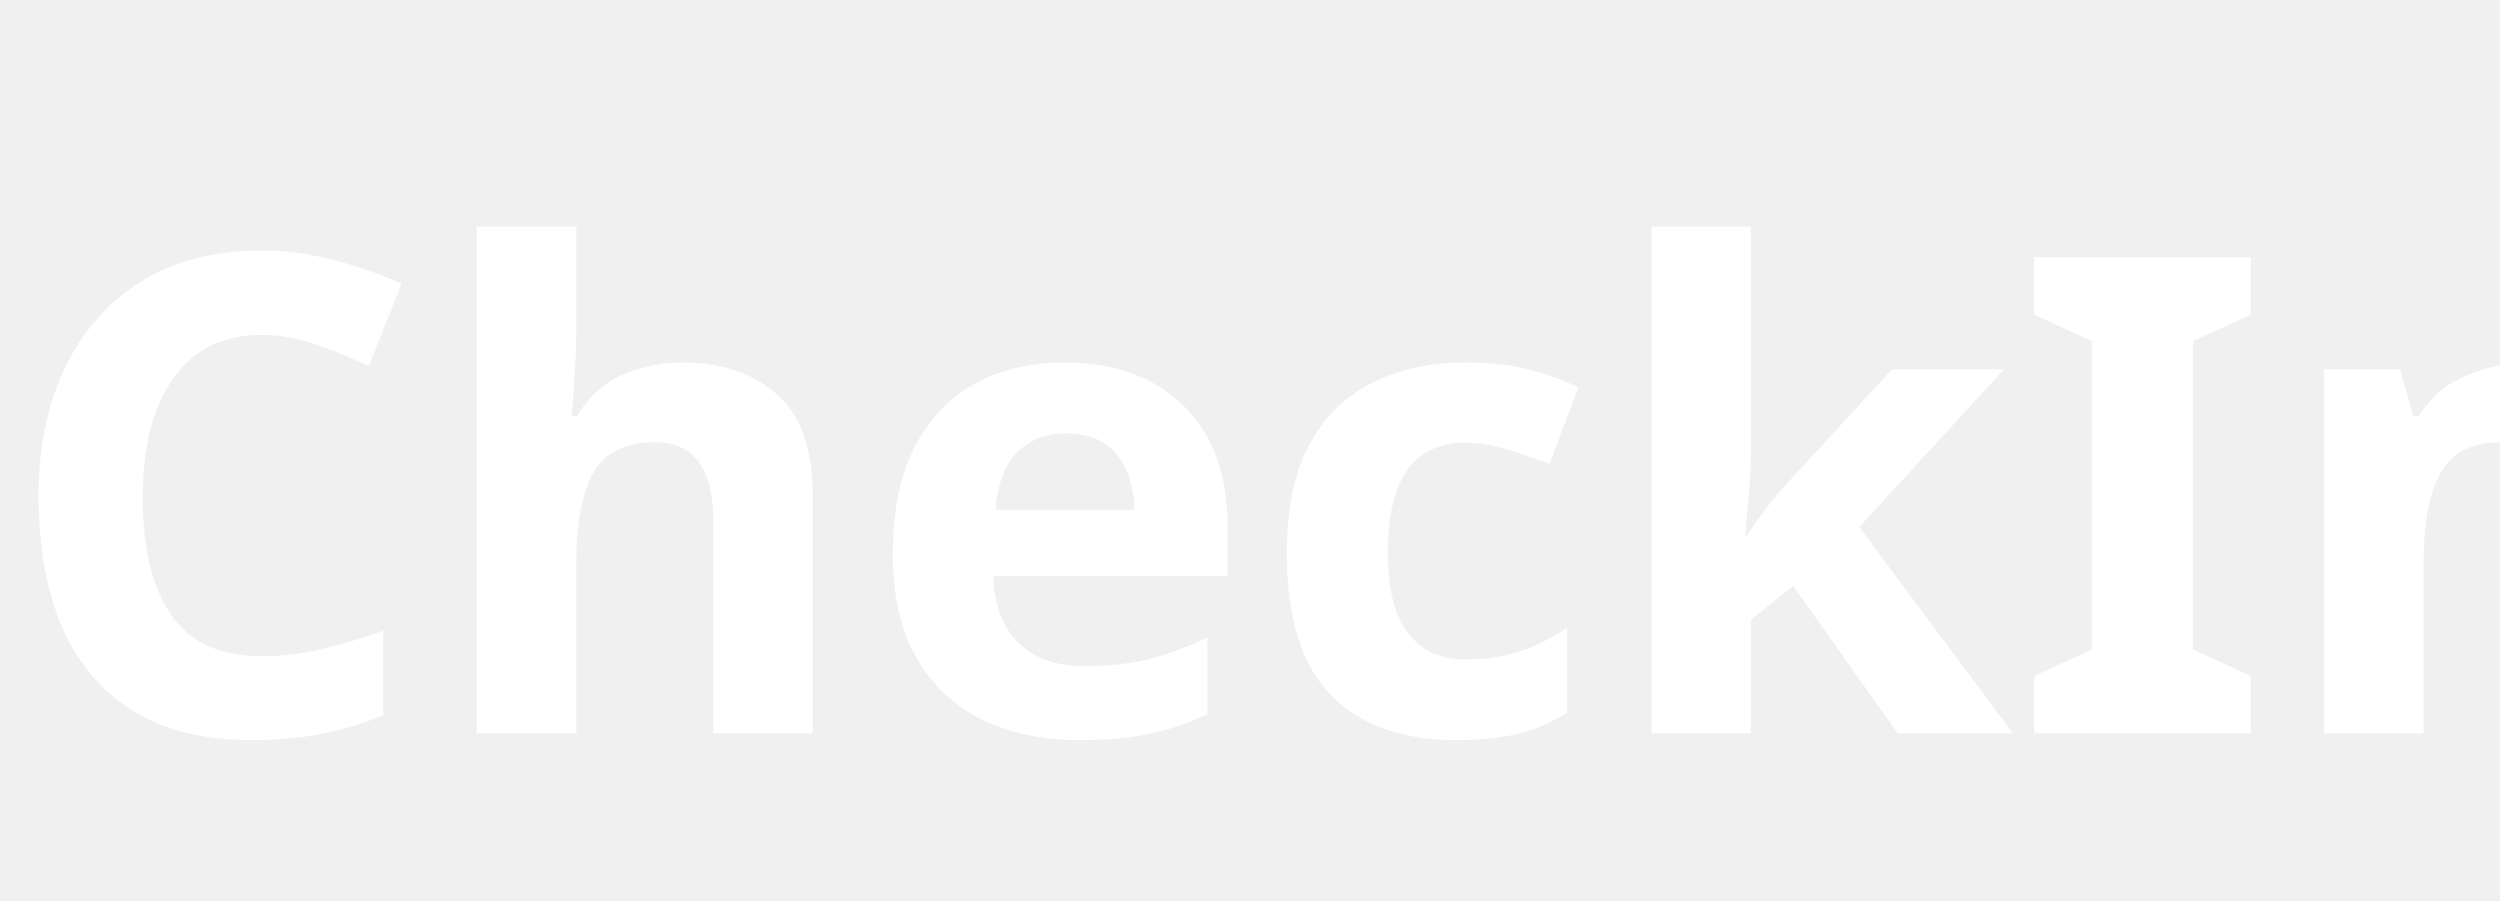
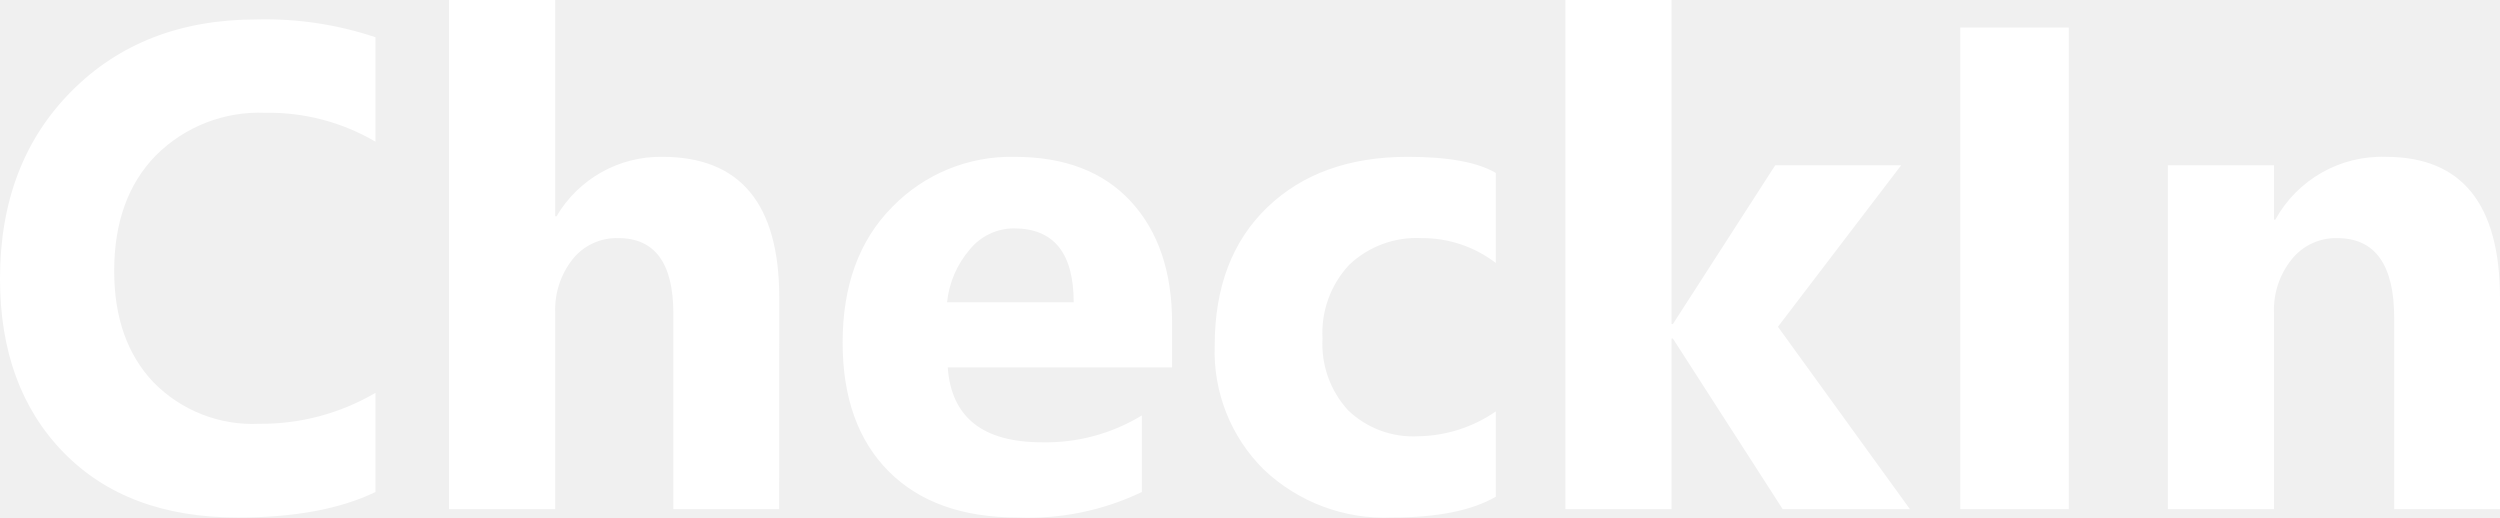
- <svg xmlns="http://www.w3.org/2000/svg" width="75" height="27" viewBox="0 0 75 27">
+ <svg xmlns="http://www.w3.org/2000/svg" width="218.086" height="45.146" viewBox="0 0 218.086 45.146">
  <defs>
-     <style>.a{fill:#ffff;font-size:20px;font-family:SegoeUI-Bold, Segoe UI;font-weight:700;}</style>
+     <style>.a{fill:#fff;}</style>
  </defs>
-   <text class="a" transform="translate(0 22)">
-     <tspan x="0" y="0">CheckIn</tspan>
-   </text>
+   <path class="a" d="M34.922-1.494Q30.322.732,22.91.732q-9.668,0-15.205-5.684T2.168-20.1q0-10.078,6.226-16.348t16.157-6.27a30.216,30.216,0,0,1,10.371,1.553v9.111a18.377,18.377,0,0,0-9.609-2.52,12.747,12.747,0,0,0-9.551,3.721q-3.633,3.721-3.633,10.078,0,6.094,3.428,9.712a12.109,12.109,0,0,0,9.229,3.618,19.684,19.684,0,0,0,10.137-2.7ZM70.137,0H60.908V-17.051q0-6.592-4.8-6.592A4.918,4.918,0,0,0,52.119-21.8,7.119,7.119,0,0,0,50.6-17.109V0H41.338V-44.414H50.6v18.867h.117a10.52,10.52,0,0,1,9.229-5.186q10.2,0,10.2,12.3Zm34.277-12.363H84.844q.469,6.533,8.232,6.533a16.072,16.072,0,0,0,8.7-2.344v6.68A22.858,22.858,0,0,1,90.967.732Q83.7.732,79.688-3.3T75.674-14.531q0-7.471,4.336-11.836a14.445,14.445,0,0,1,10.664-4.365q6.563,0,10.151,3.9t3.589,10.576ZM95.83-18.047q0-6.445-5.215-6.445a4.979,4.979,0,0,0-3.853,1.846,8.377,8.377,0,0,0-1.978,4.6ZM132.656-1.084Q129.521.732,123.6.732a15.31,15.31,0,0,1-11.191-4.189,14.469,14.469,0,0,1-4.277-10.811q0-7.646,4.585-12.056t12.261-4.409q5.3,0,7.676,1.406v7.852a10.554,10.554,0,0,0-6.475-2.168,8.531,8.531,0,0,0-6.313,2.329,8.691,8.691,0,0,0-2.329,6.431,8.549,8.549,0,0,0,2.227,6.255,8.183,8.183,0,0,0,6.123,2.271,12.219,12.219,0,0,0,6.768-2.168ZM168.779,0h-11.1L148.1-14.883h-.117V0h-9.258V-44.414h9.258v28.271h.117L157.031-30h10.986L157.266-15.908Zm13.857,0h-9.463V-42.012h9.463Zm37.617,0h-9.229V-16.67q0-6.973-4.98-6.973A4.942,4.942,0,0,0,202.09-21.8a7.031,7.031,0,0,0-1.553,4.688V0h-9.258V-30h9.258v4.746h.117a10.609,10.609,0,0,1,9.639-5.479q9.961,0,9.961,12.363Z" transform="translate(-2.168 44.414)" />
</svg>
